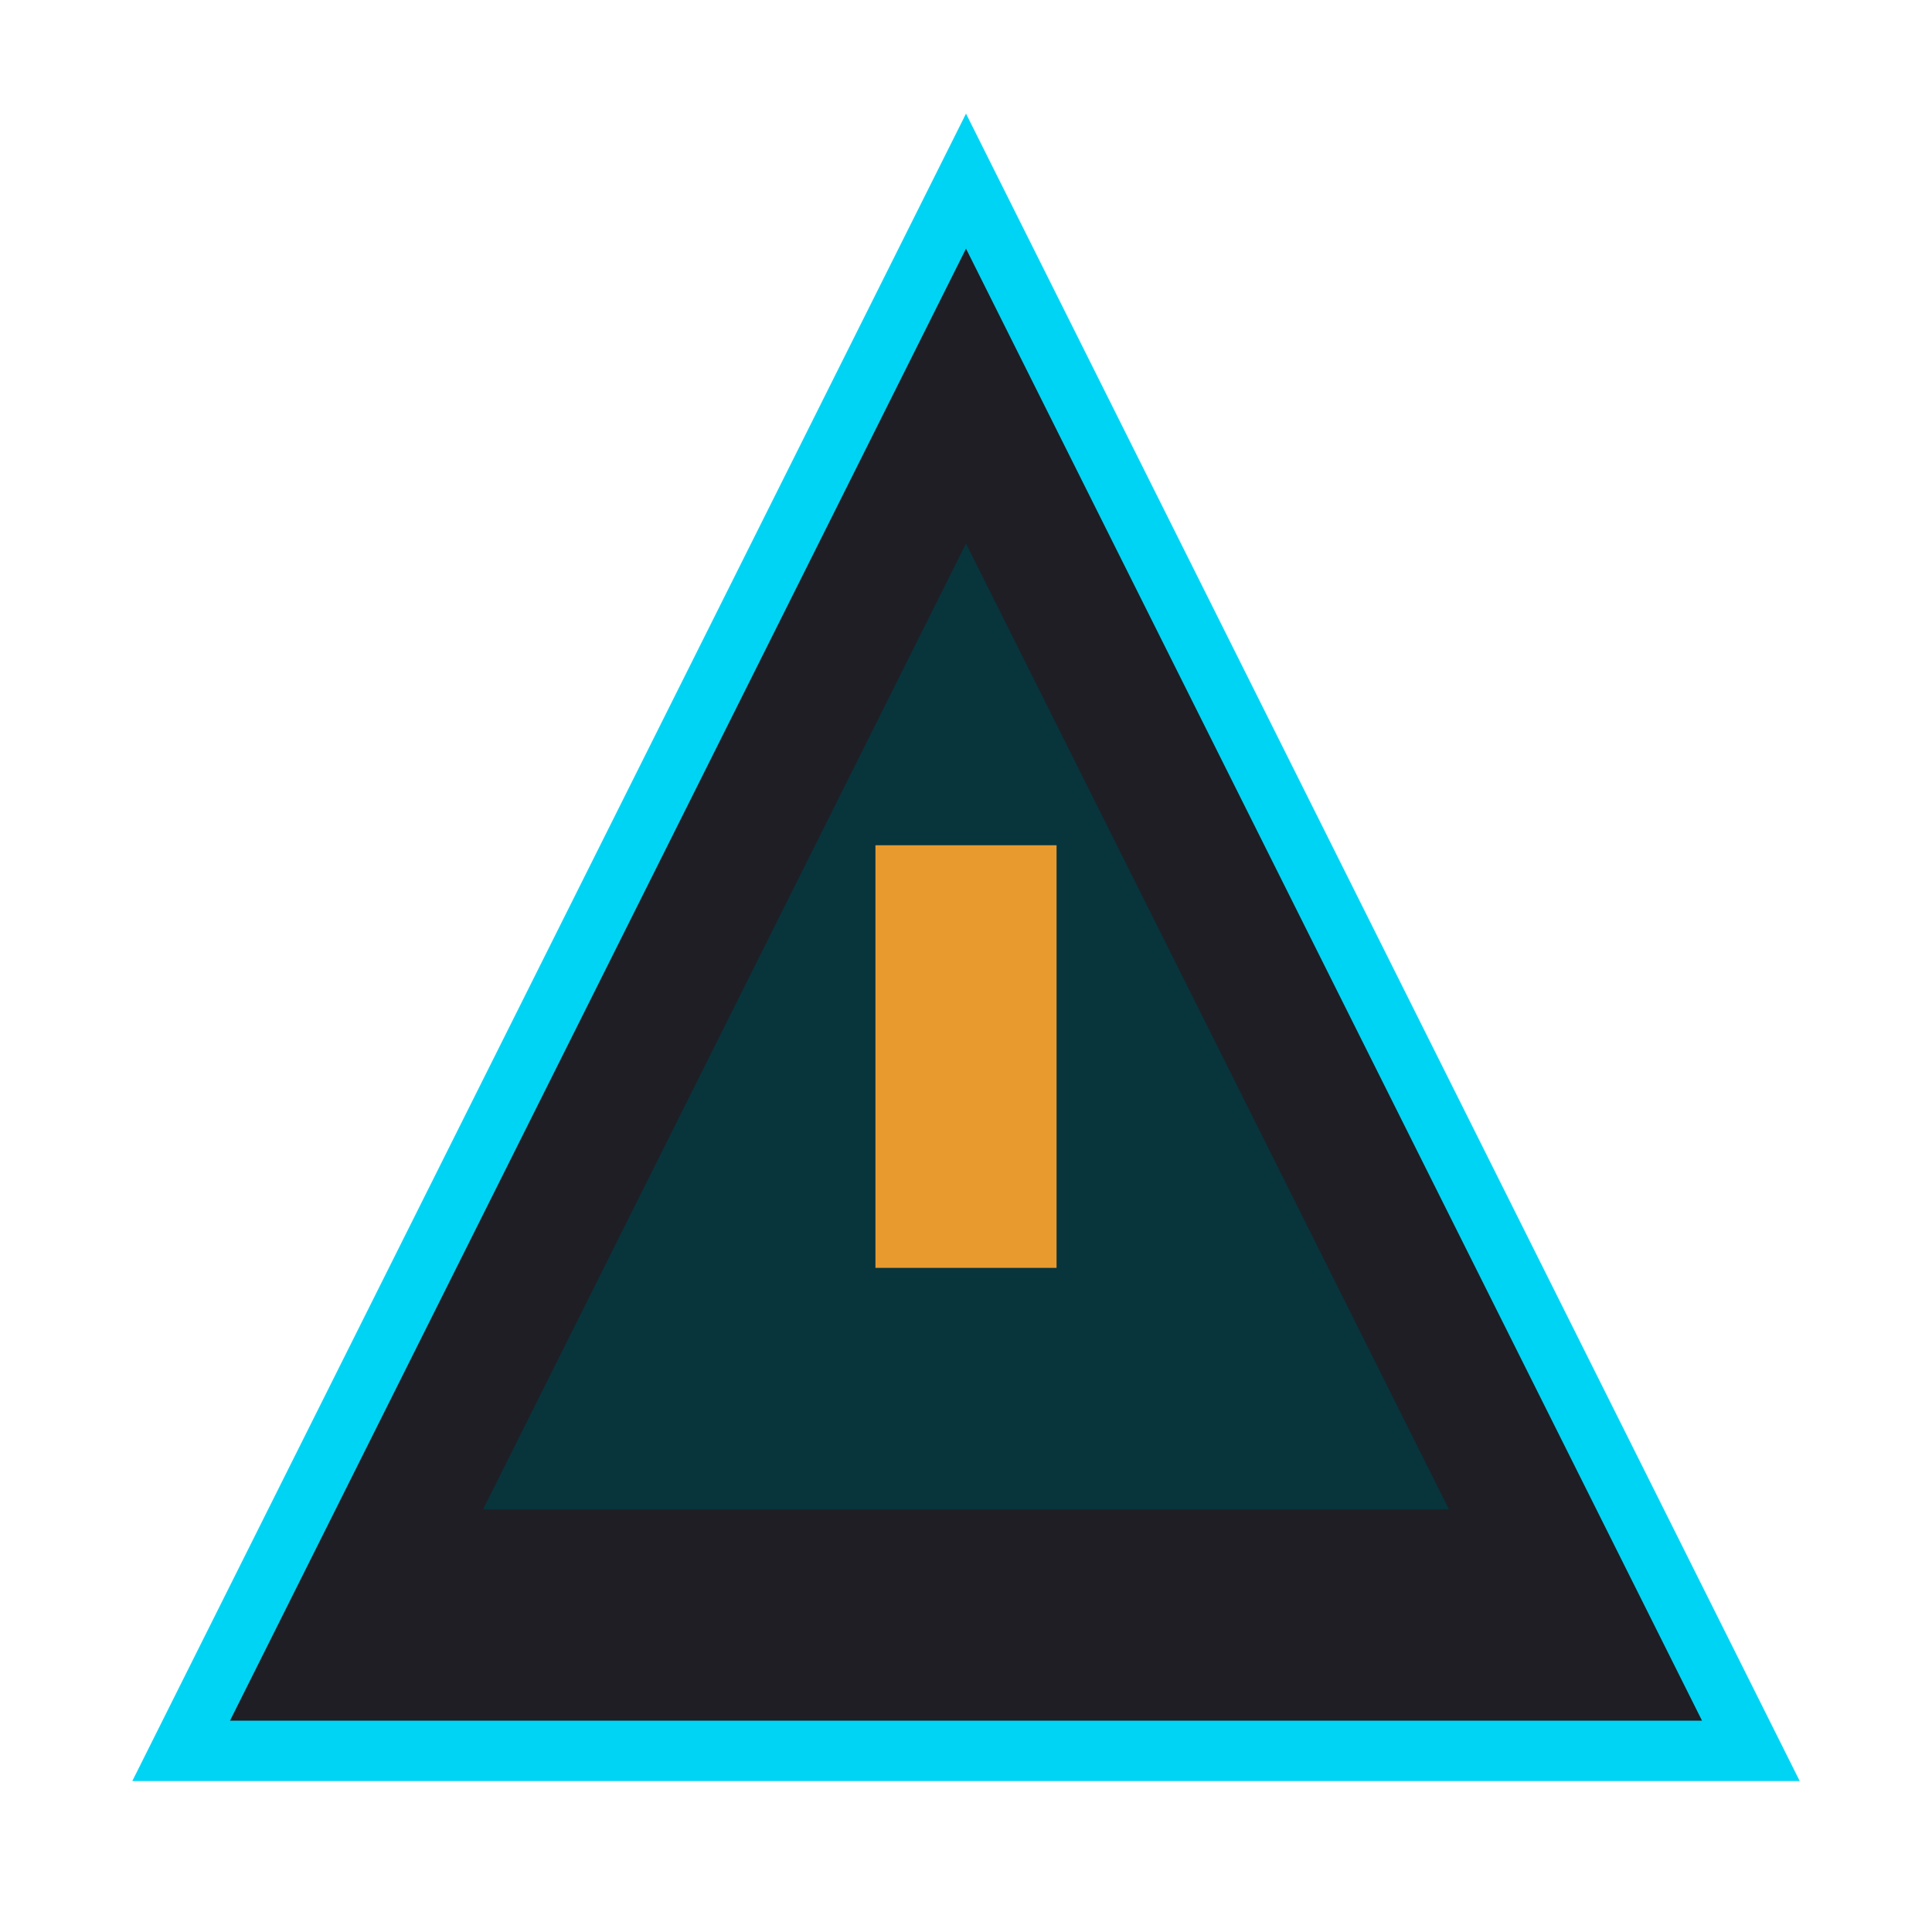
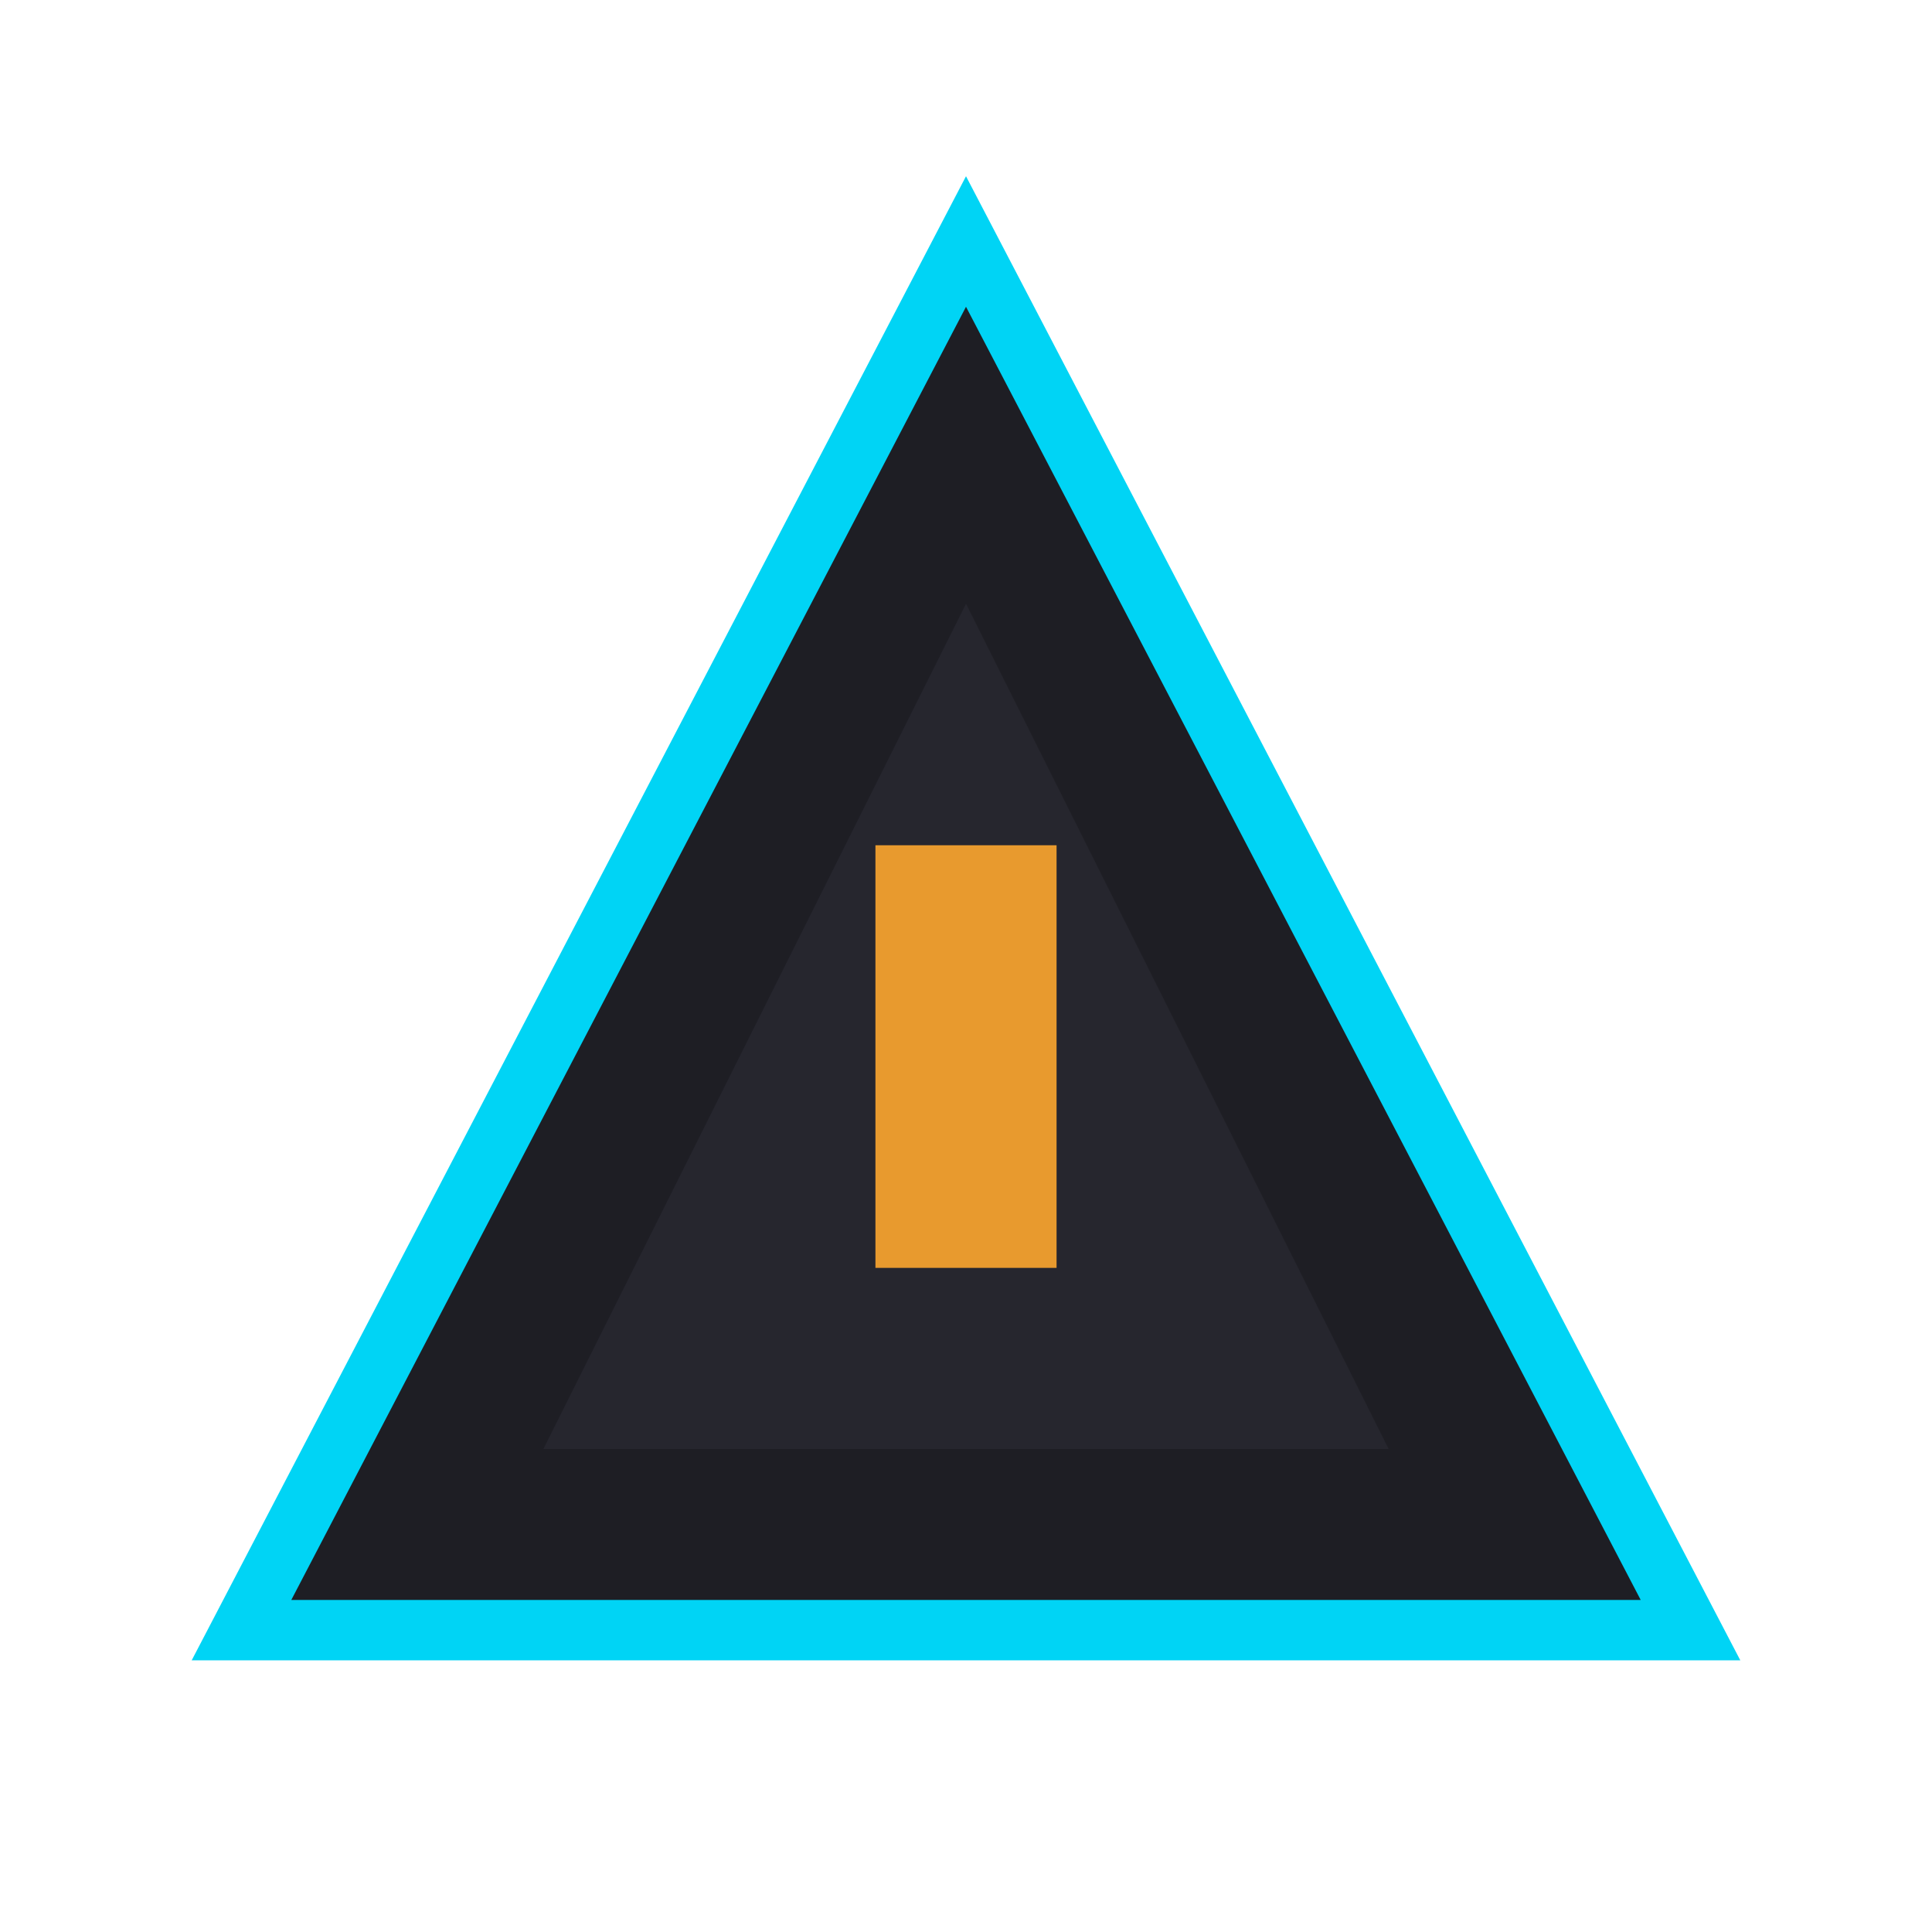
<svg xmlns="http://www.w3.org/2000/svg" viewBox="0 0 64 64">
-   <polygon points="32,6 58,58 6,58" fill="#1E1E24" stroke="#00D4F5" stroke-width="2" />
-   <polygon points="32,18 48,50 16,50" fill="#08343c" />
+   <polygon points="32,8 56,54 8,54" fill="#1E1E24" stroke="#00D4F5" stroke-width="2" />
+   <polygon points="32,20 46,48 18,48" fill="#26262e" />
  <rect x="29" y="28" width="6" height="14" fill="#E89A2E" />
</svg>
